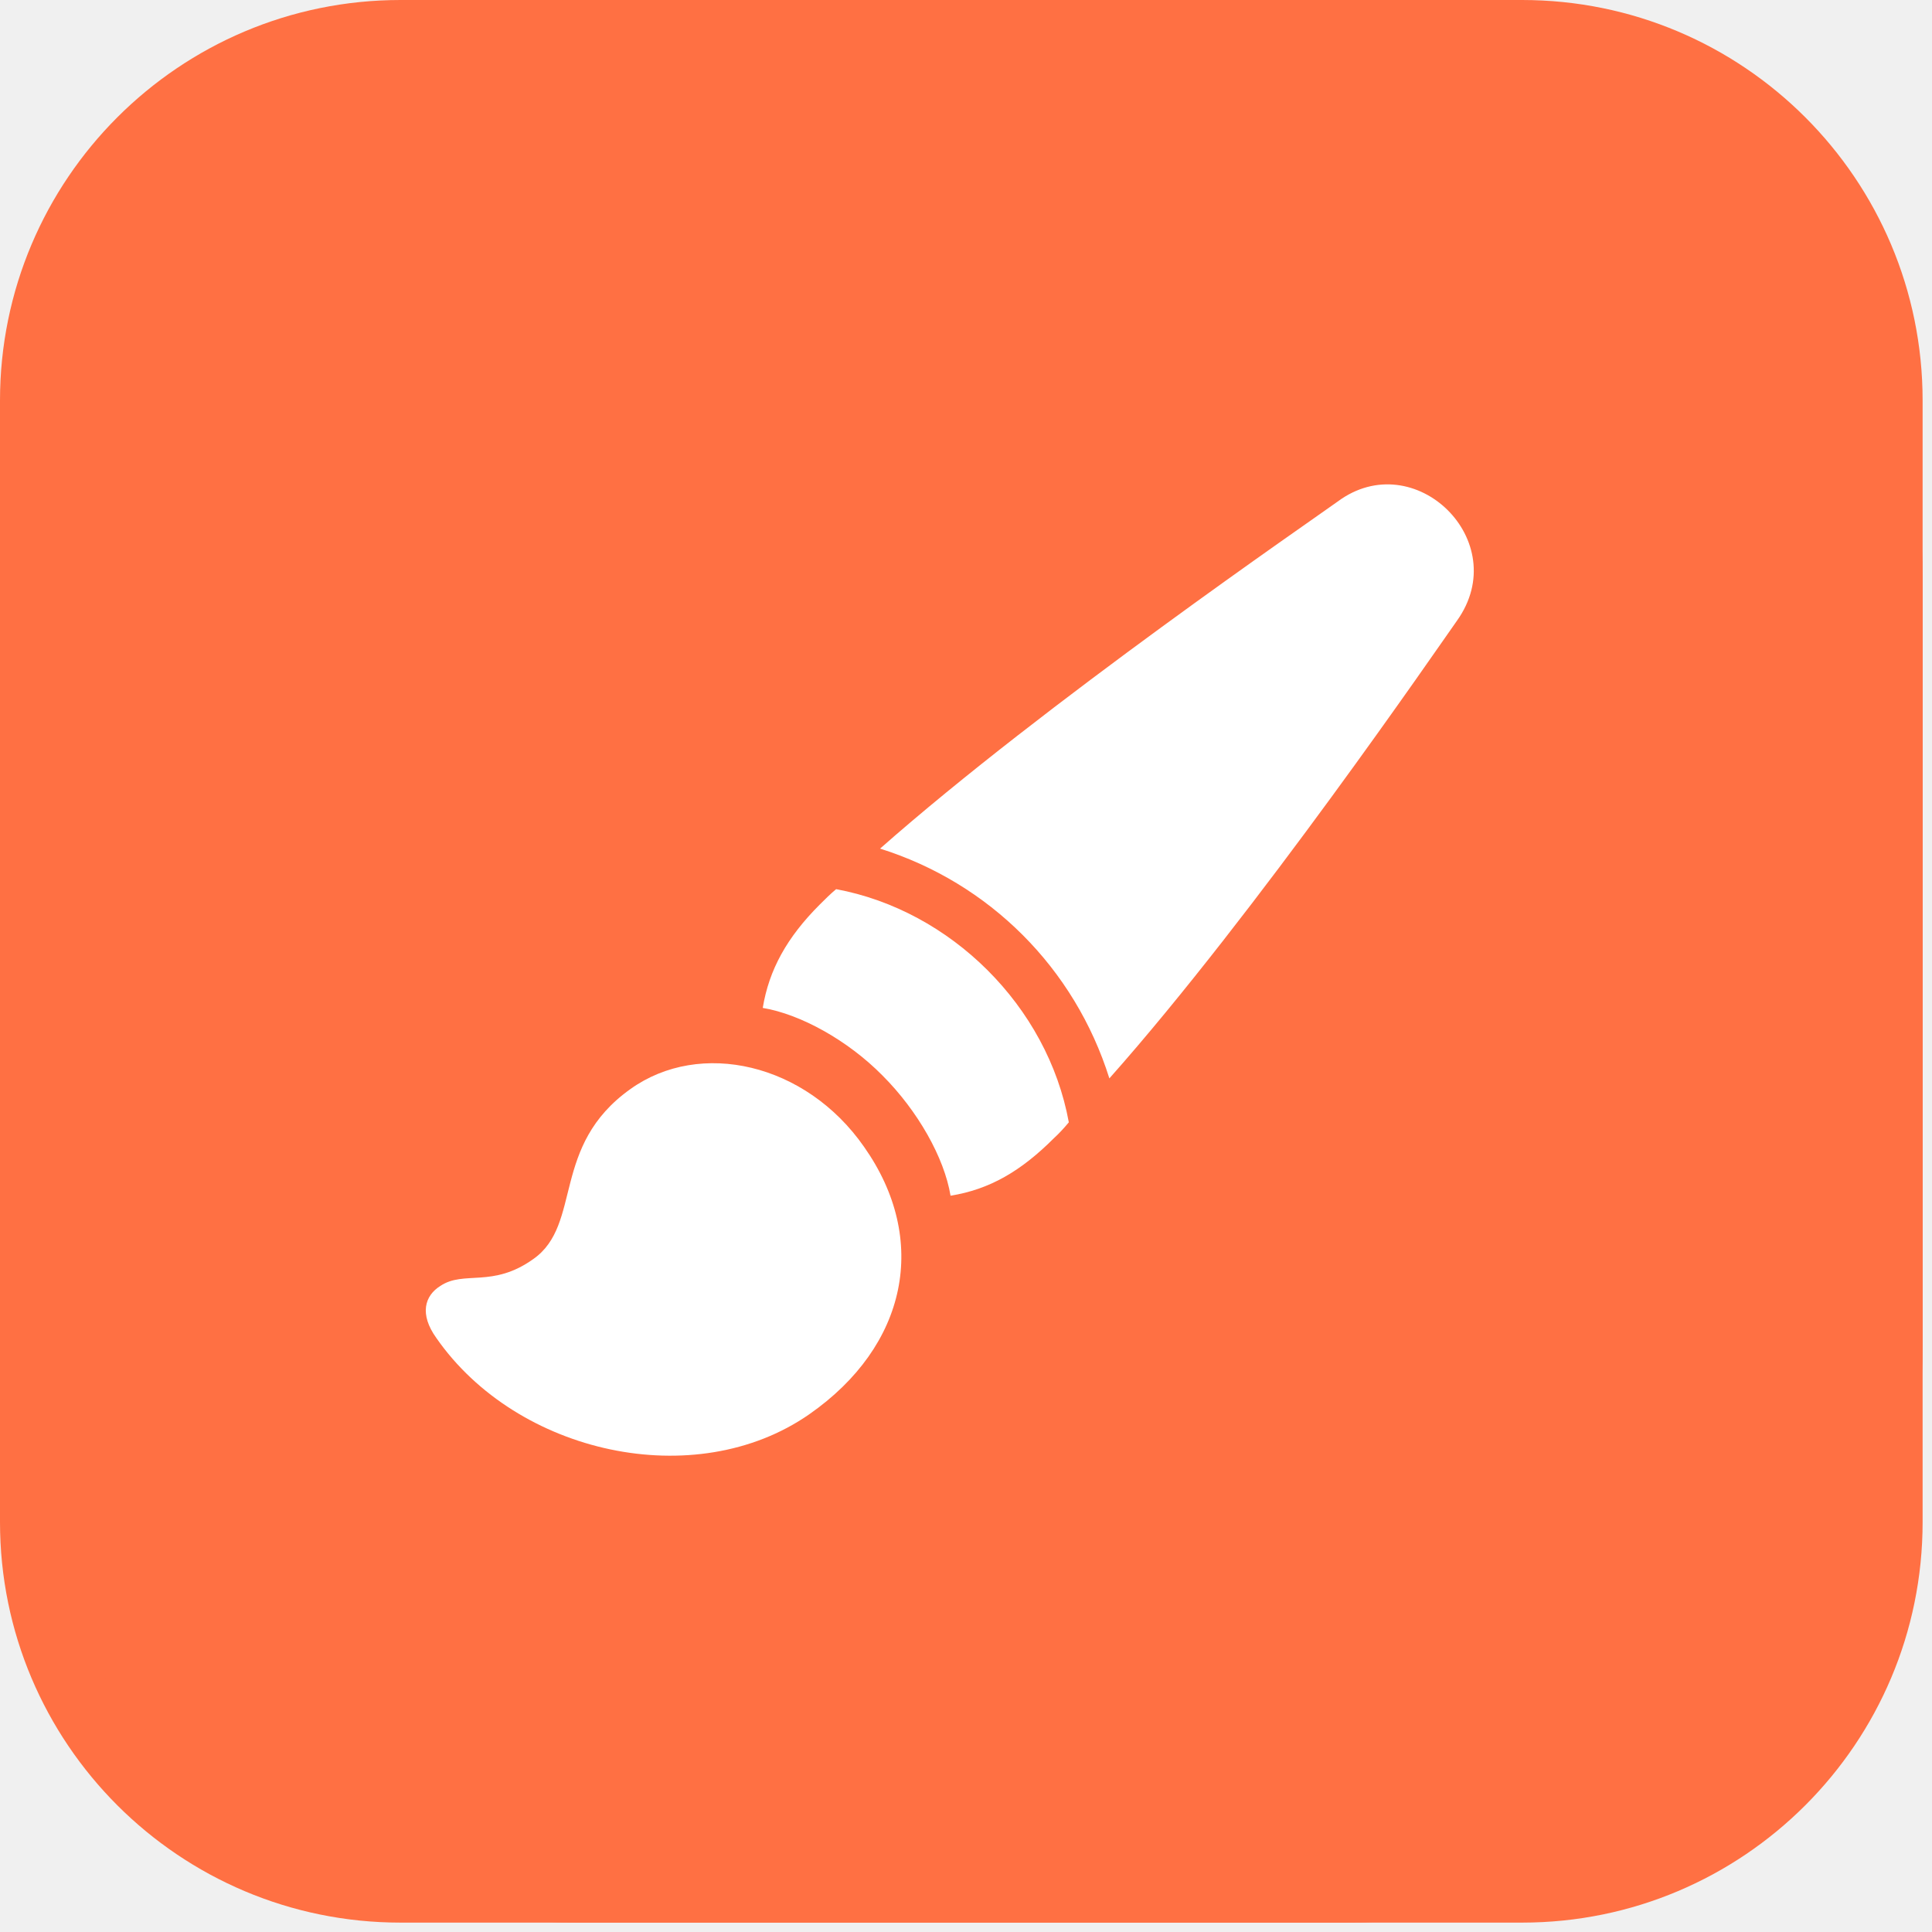
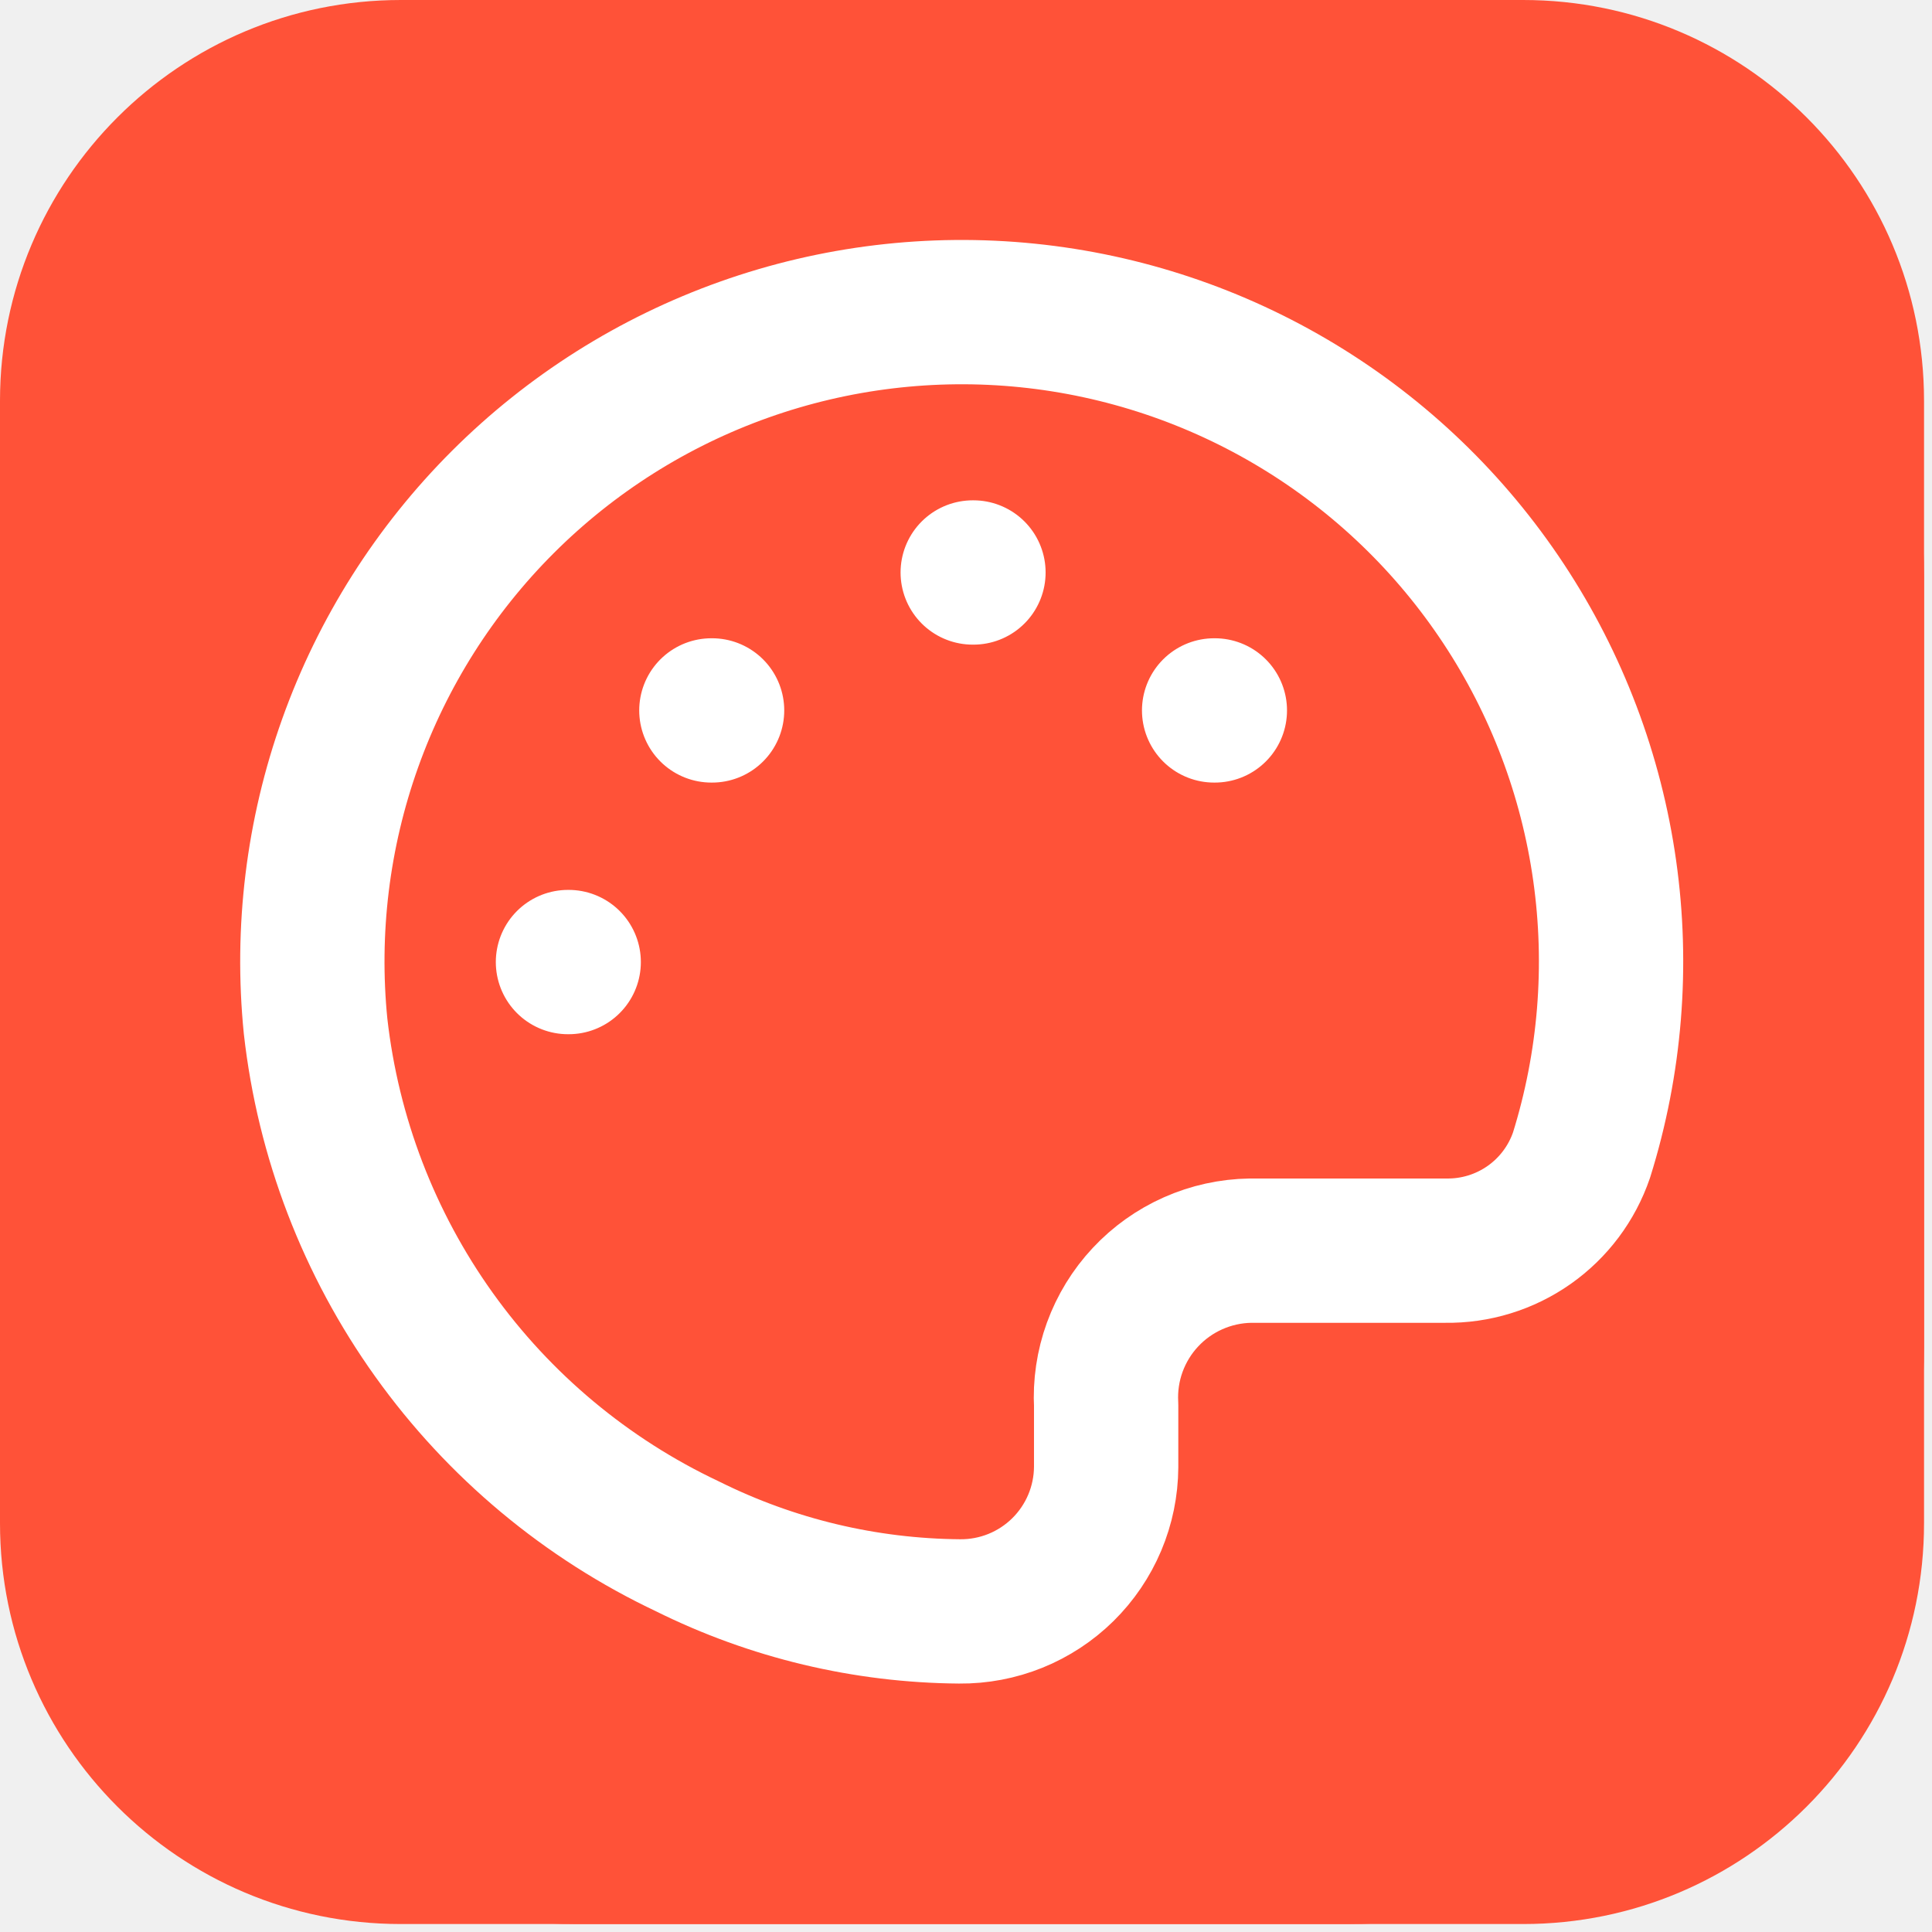
- <svg xmlns="http://www.w3.org/2000/svg" width="105" height="105" viewBox="0 0 105 105" fill="none">
-   <rect width="104.49" height="104.49" rx="21.769" fill="#FF7043" />
-   <rect width="104.49" height="104.49" rx="31.347" fill="#FF7043" />
-   <g clip-path="url(#clip0_4924_36649)">
-     <path d="M23.719 72.723C28.1 79.02 37.781 81.171 43.973 76.869C49.325 73.143 50.506 67.371 46.964 62.334C43.789 57.769 38.044 56.483 34.266 59.185C29.91 62.281 31.668 66.532 28.992 68.421C26.762 70.021 25.214 69.024 23.929 69.89C23.089 70.415 22.774 71.411 23.719 72.723ZM47.961 58.451C49.876 60.366 51.319 62.911 51.66 64.984C53.785 64.643 55.491 63.646 57.274 61.862C57.563 61.599 57.825 61.311 58.088 60.996C56.934 54.673 51.66 49.478 45.442 48.324C45.127 48.586 44.839 48.875 44.55 49.163C42.766 50.947 41.795 52.705 41.454 54.778C43.501 55.119 46.072 56.536 47.961 58.451ZM72.701 27.257C71.363 28.227 56.776 38.223 47.83 46.12C53.759 47.983 58.403 52.6 60.292 58.608C68.241 49.662 78.211 35.101 79.181 33.737C82.277 29.408 76.873 24.161 72.701 27.257Z" fill="white" />
-   </g>
-   <defs>
-     <clipPath id="clip0_4924_36649">
-       <rect width="58.062" height="53.421" fill="white" transform="translate(23.1406 25.6934)" />
-     </clipPath>
-   </defs>
+ <svg xmlns="http://www.w3.org/2000/svg" width="98" height="98" viewBox="0 0 98 98" fill="none">
+   <rect width="97.596" height="97.596" rx="20.332" fill="#FF5238" />
+   <rect width="97.596" height="97.596" rx="29.279" fill="#FF5238" />
+   <path d="M49.341 29.039H49.378M61.586 36.036H61.623M36.084 36.036H36.12M28.81 48.8H28.847M63.428 63.439H73.332C74.845 63.462 76.328 63.005 77.566 62.134C78.804 61.263 79.734 60.022 80.223 58.59C81.679 53.928 82.08 49 81.397 44.164C80.714 39.328 78.964 34.704 76.274 30.628C73.584 26.552 70.021 23.124 65.843 20.595C61.665 18.065 56.977 16.496 52.118 16.001C47.259 15.507 42.351 16.099 37.749 17.735C33.147 19.371 28.966 22.01 25.51 25.461C22.054 28.912 19.408 33.088 17.765 37.687C16.121 42.286 15.521 47.193 16.008 52.053C16.643 57.696 18.71 63.083 22.014 67.703C25.317 72.322 29.747 76.019 34.882 78.444C39.17 80.575 43.887 81.701 48.675 81.738C49.645 81.747 50.606 81.565 51.505 81.202C52.403 80.839 53.221 80.302 53.912 79.622C54.602 78.942 55.152 78.132 55.529 77.239C55.906 76.346 56.103 75.388 56.109 74.418V71.282C56.055 70.282 56.203 69.281 56.545 68.34C56.888 67.398 57.416 66.535 58.1 65.803C58.783 65.071 59.607 64.484 60.523 64.078C61.438 63.672 62.427 63.454 63.428 63.439Z" stroke="white" stroke-width="7.32" stroke-linecap="round" stroke-linejoin="round" />
</svg>
